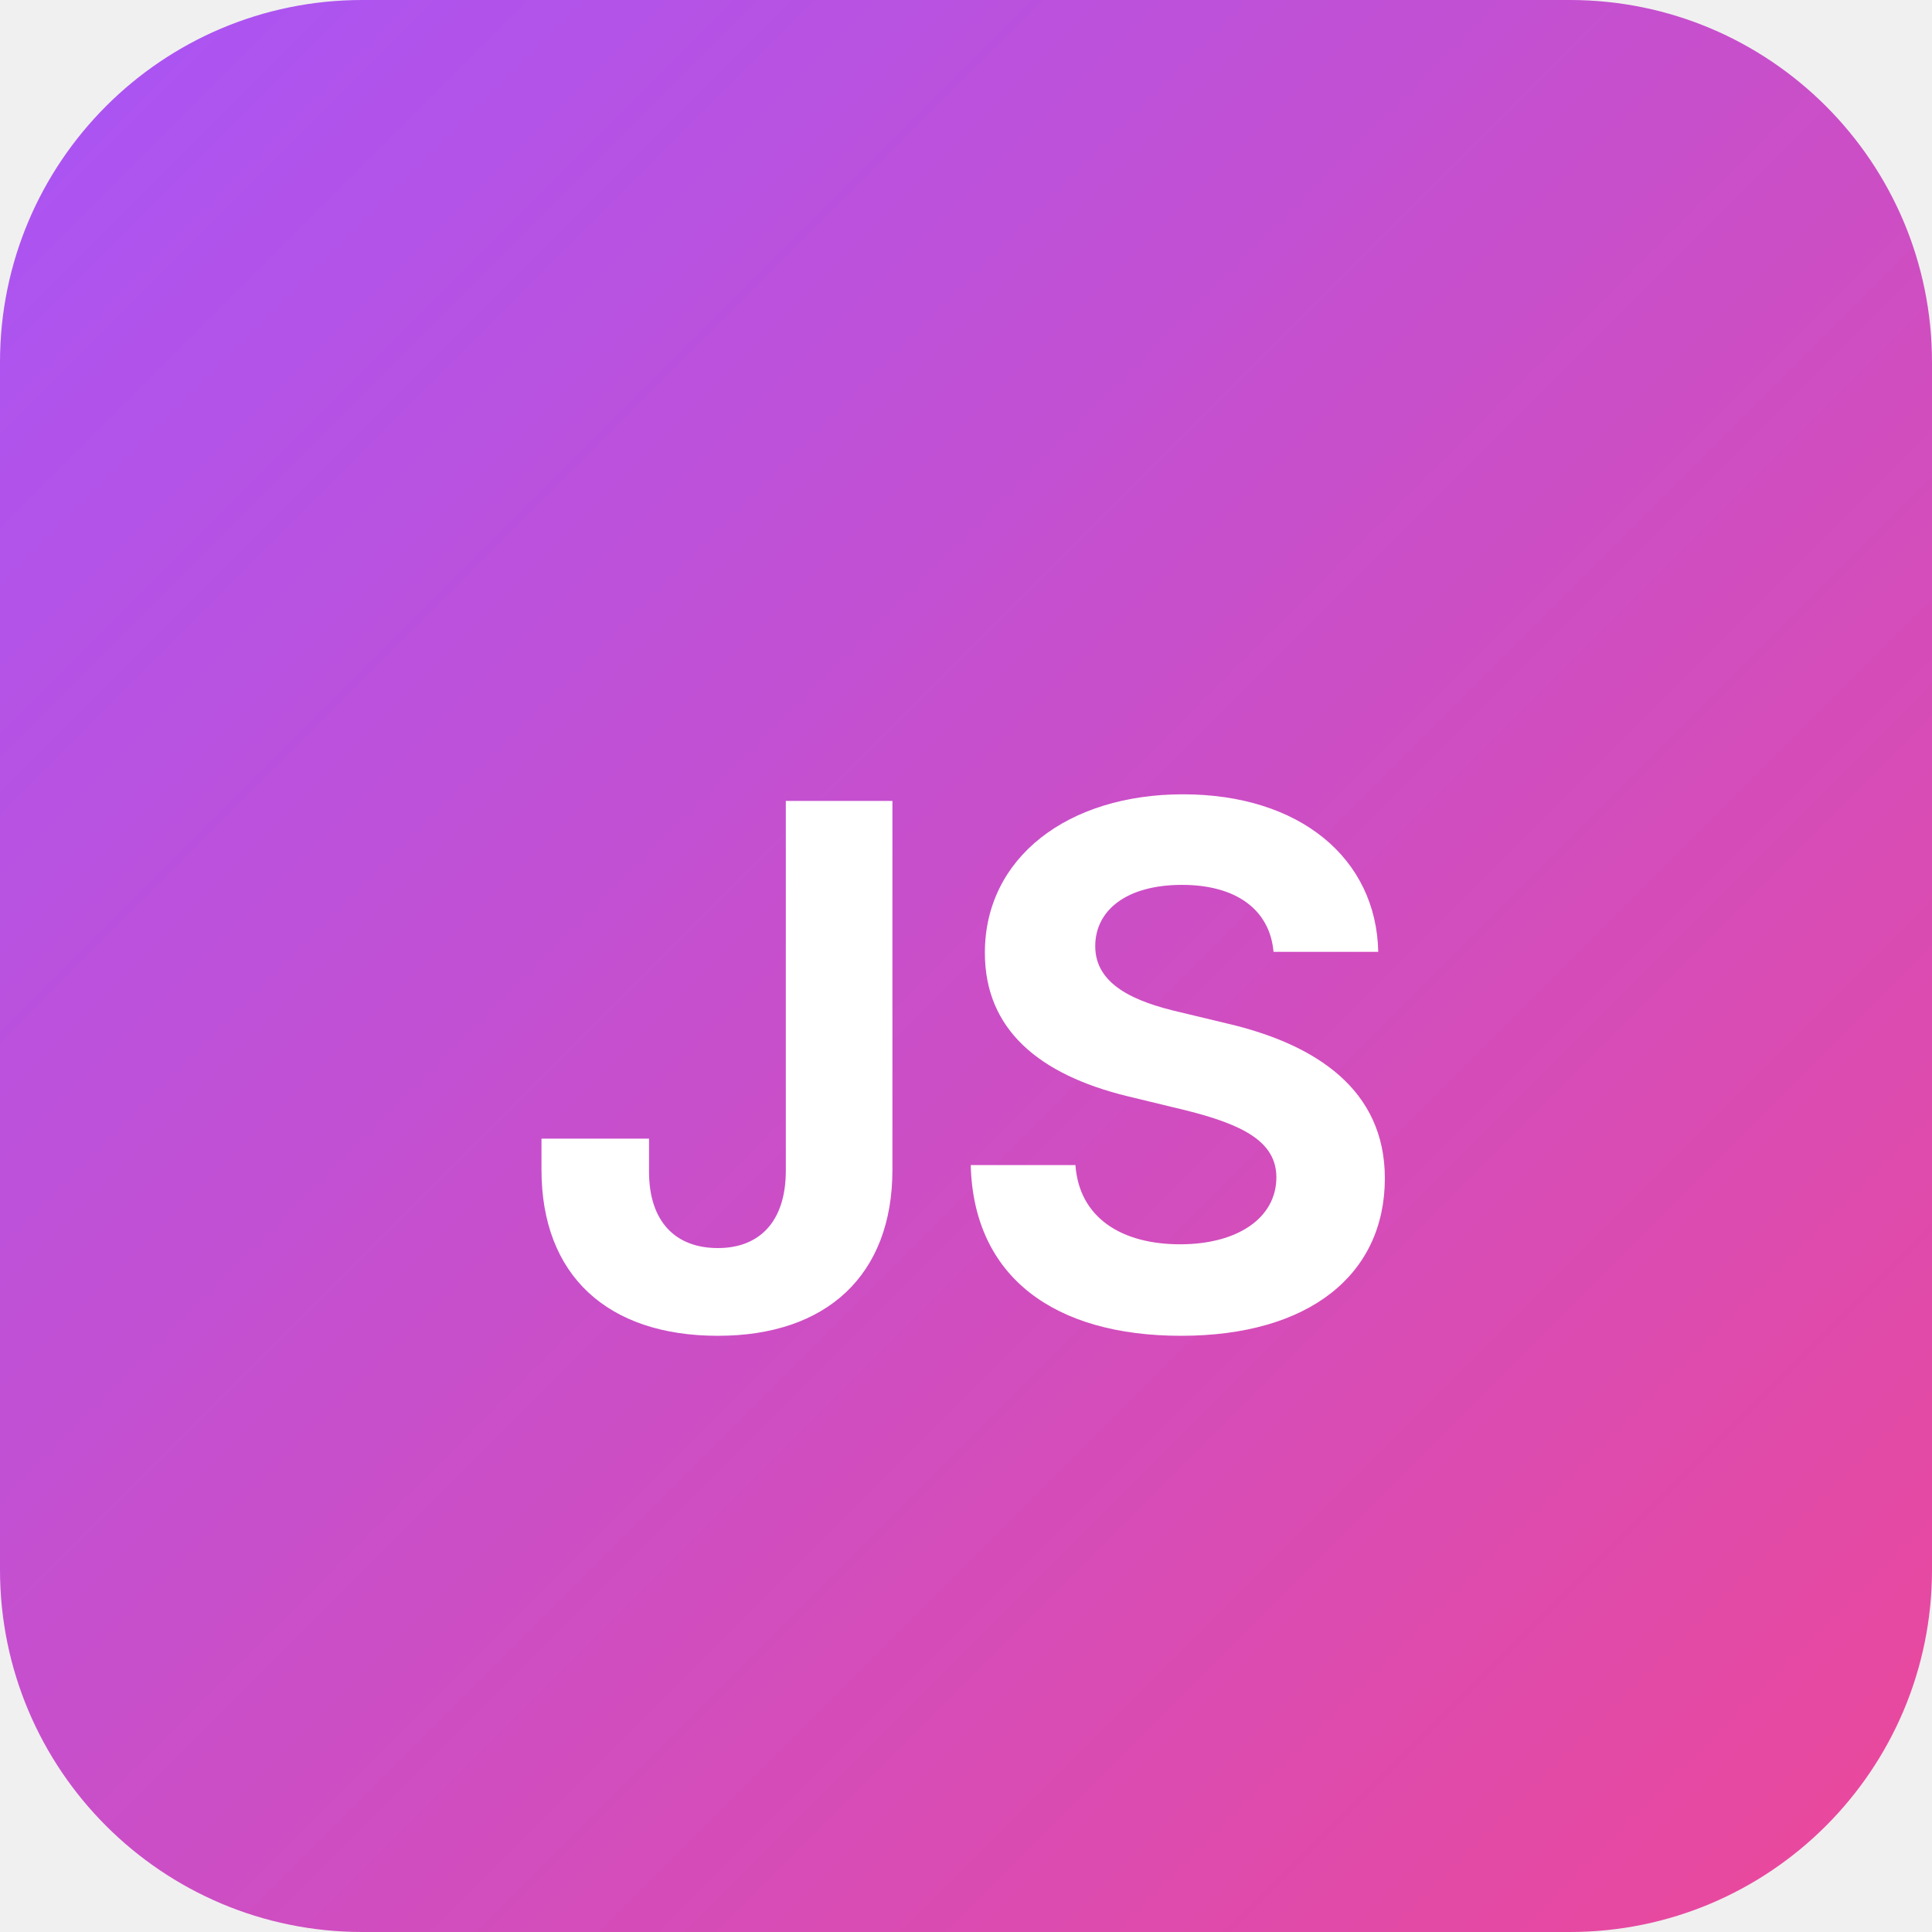
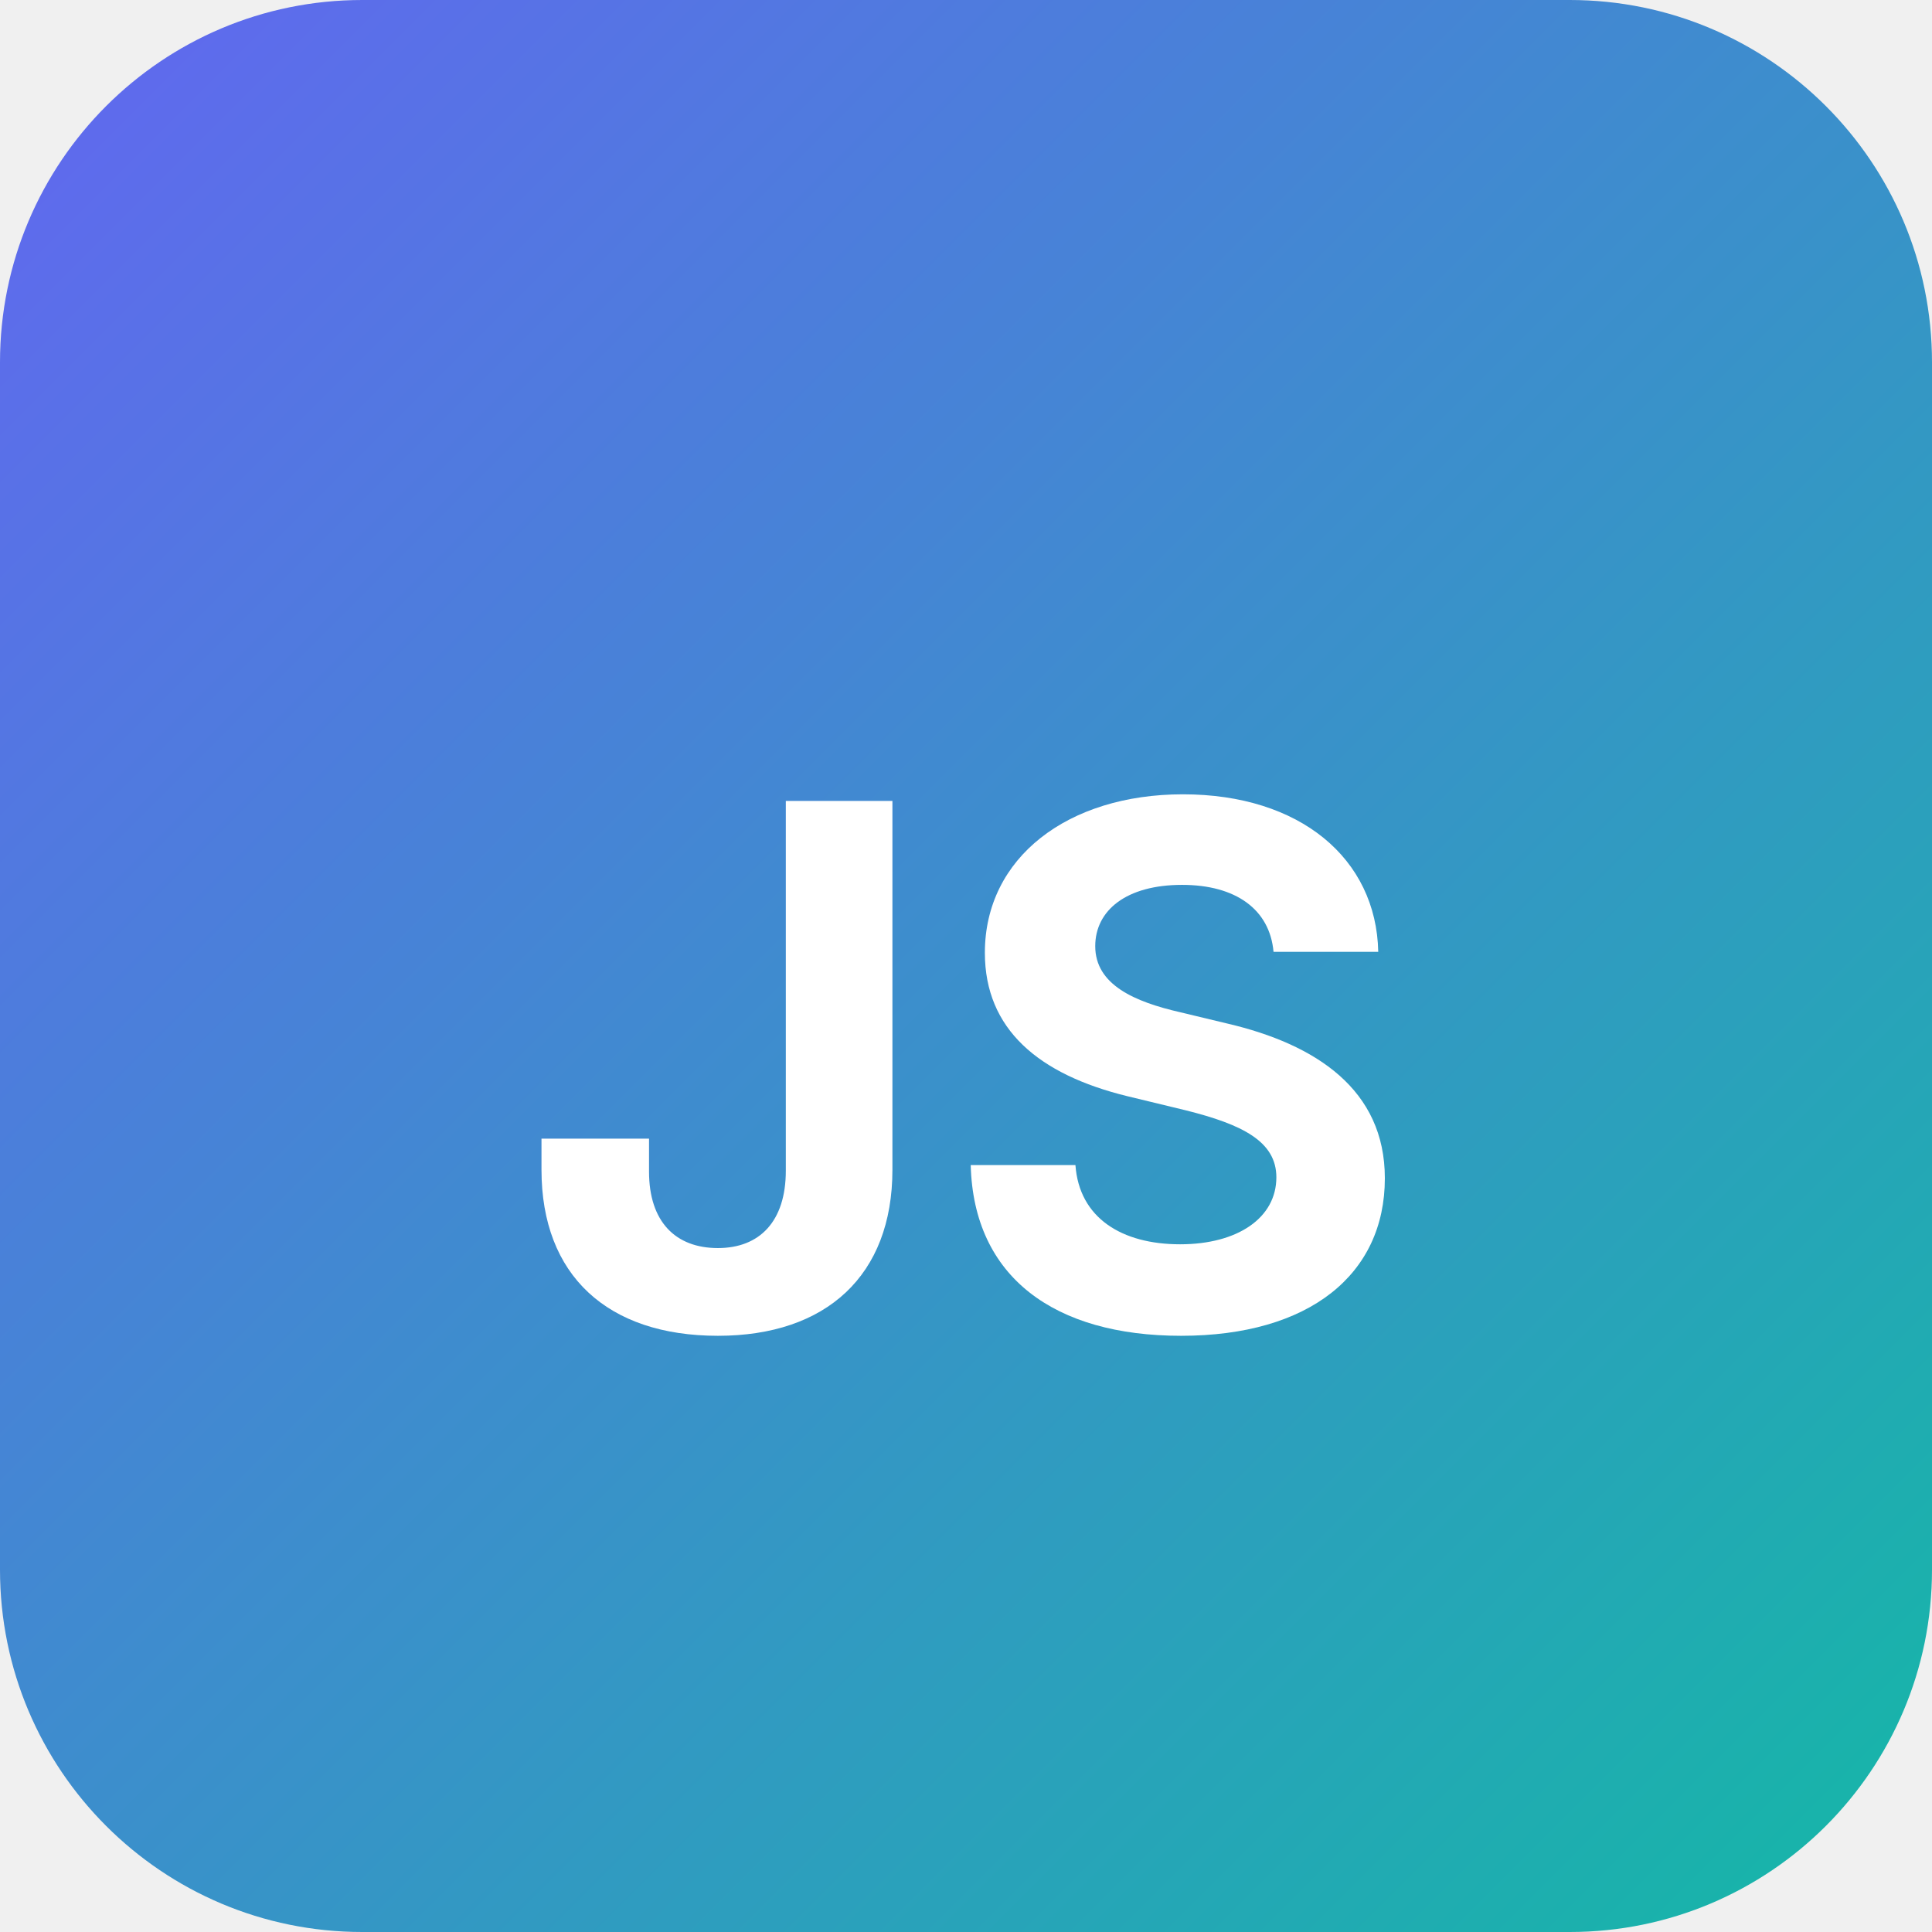
<svg xmlns="http://www.w3.org/2000/svg" viewBox="0 0 32 32">
  <defs>
    <linearGradient id="grad" x1="0%" y1="0%" x2="100%" y2="100%">
-       <stop offset="0%" style="stop-color:#a855f7" />
-       <stop offset="100%" style="stop-color:#ec4899" />
+       <stop offset="0%" style="stop-color:#6366f1" />
+       <stop offset="100%" style="stop-color:#14b8a6" />
    </linearGradient>
  </defs>
  <rect width="32" height="32" rx="6" fill="url(#grad)" />
  <text x="16" y="22" font-family="system-ui, -apple-system, sans-serif" font-size="12" font-weight="700" fill="white" text-anchor="middle">JS</text>
</svg>
